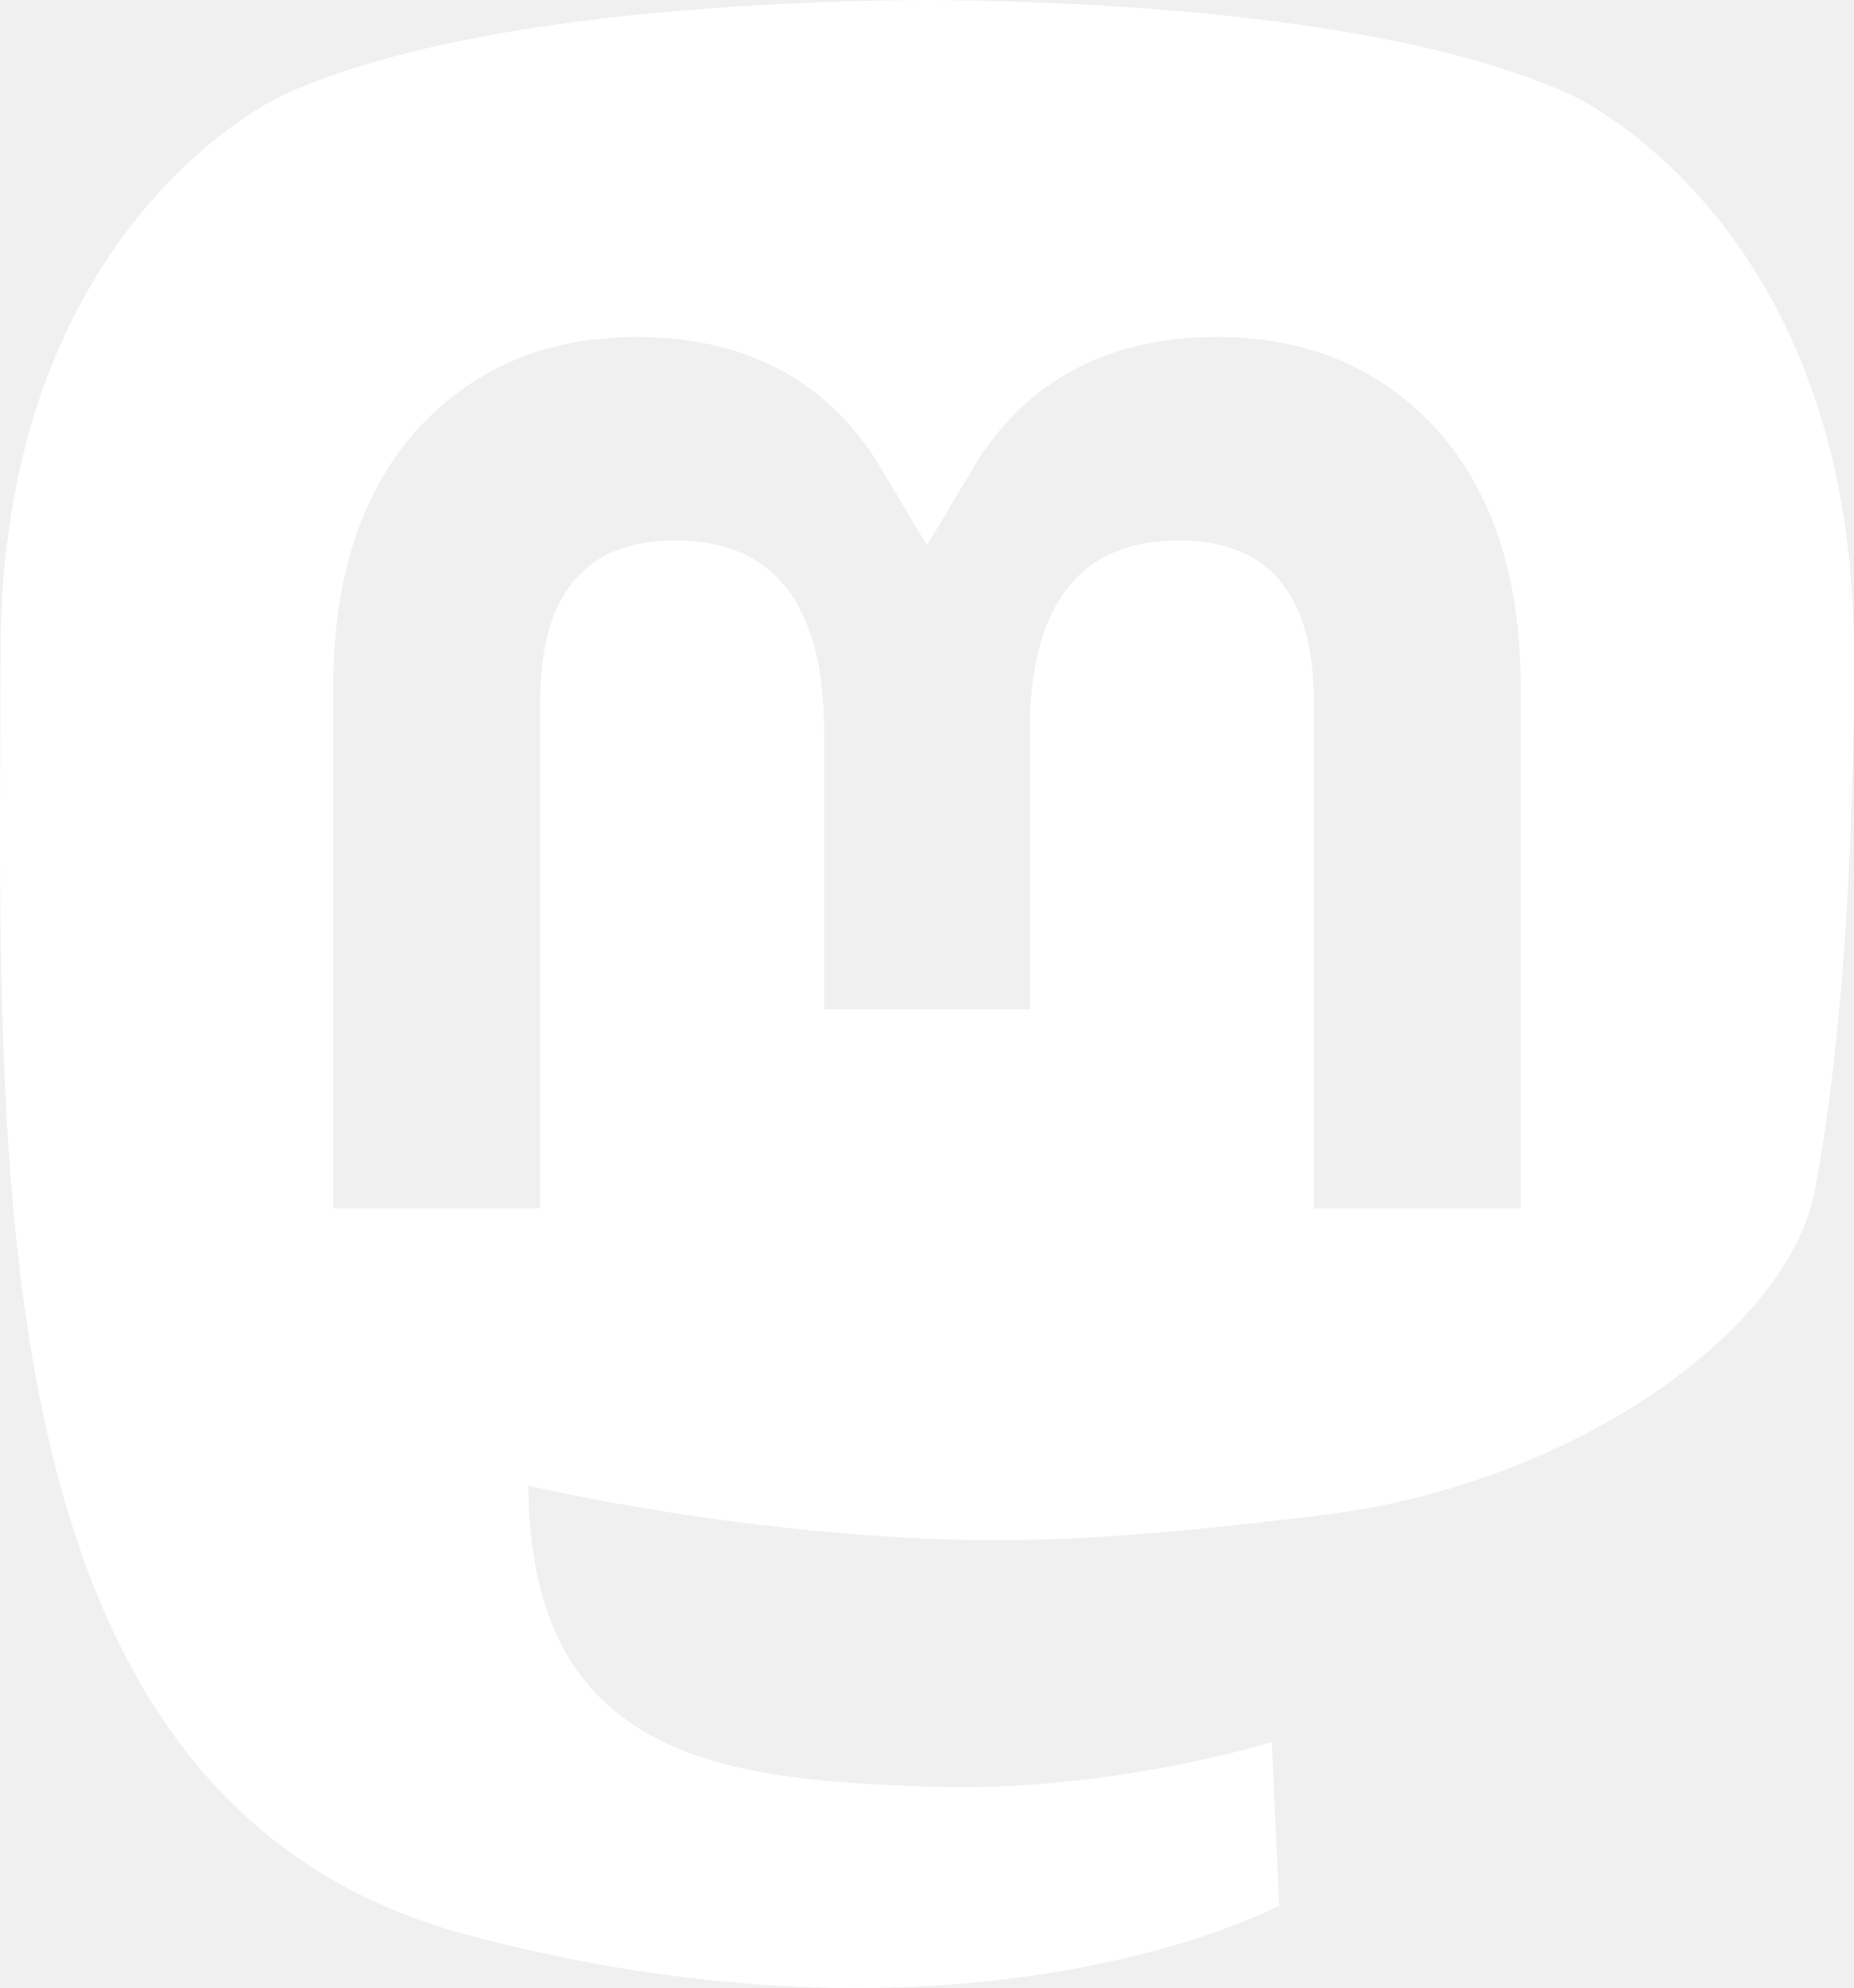
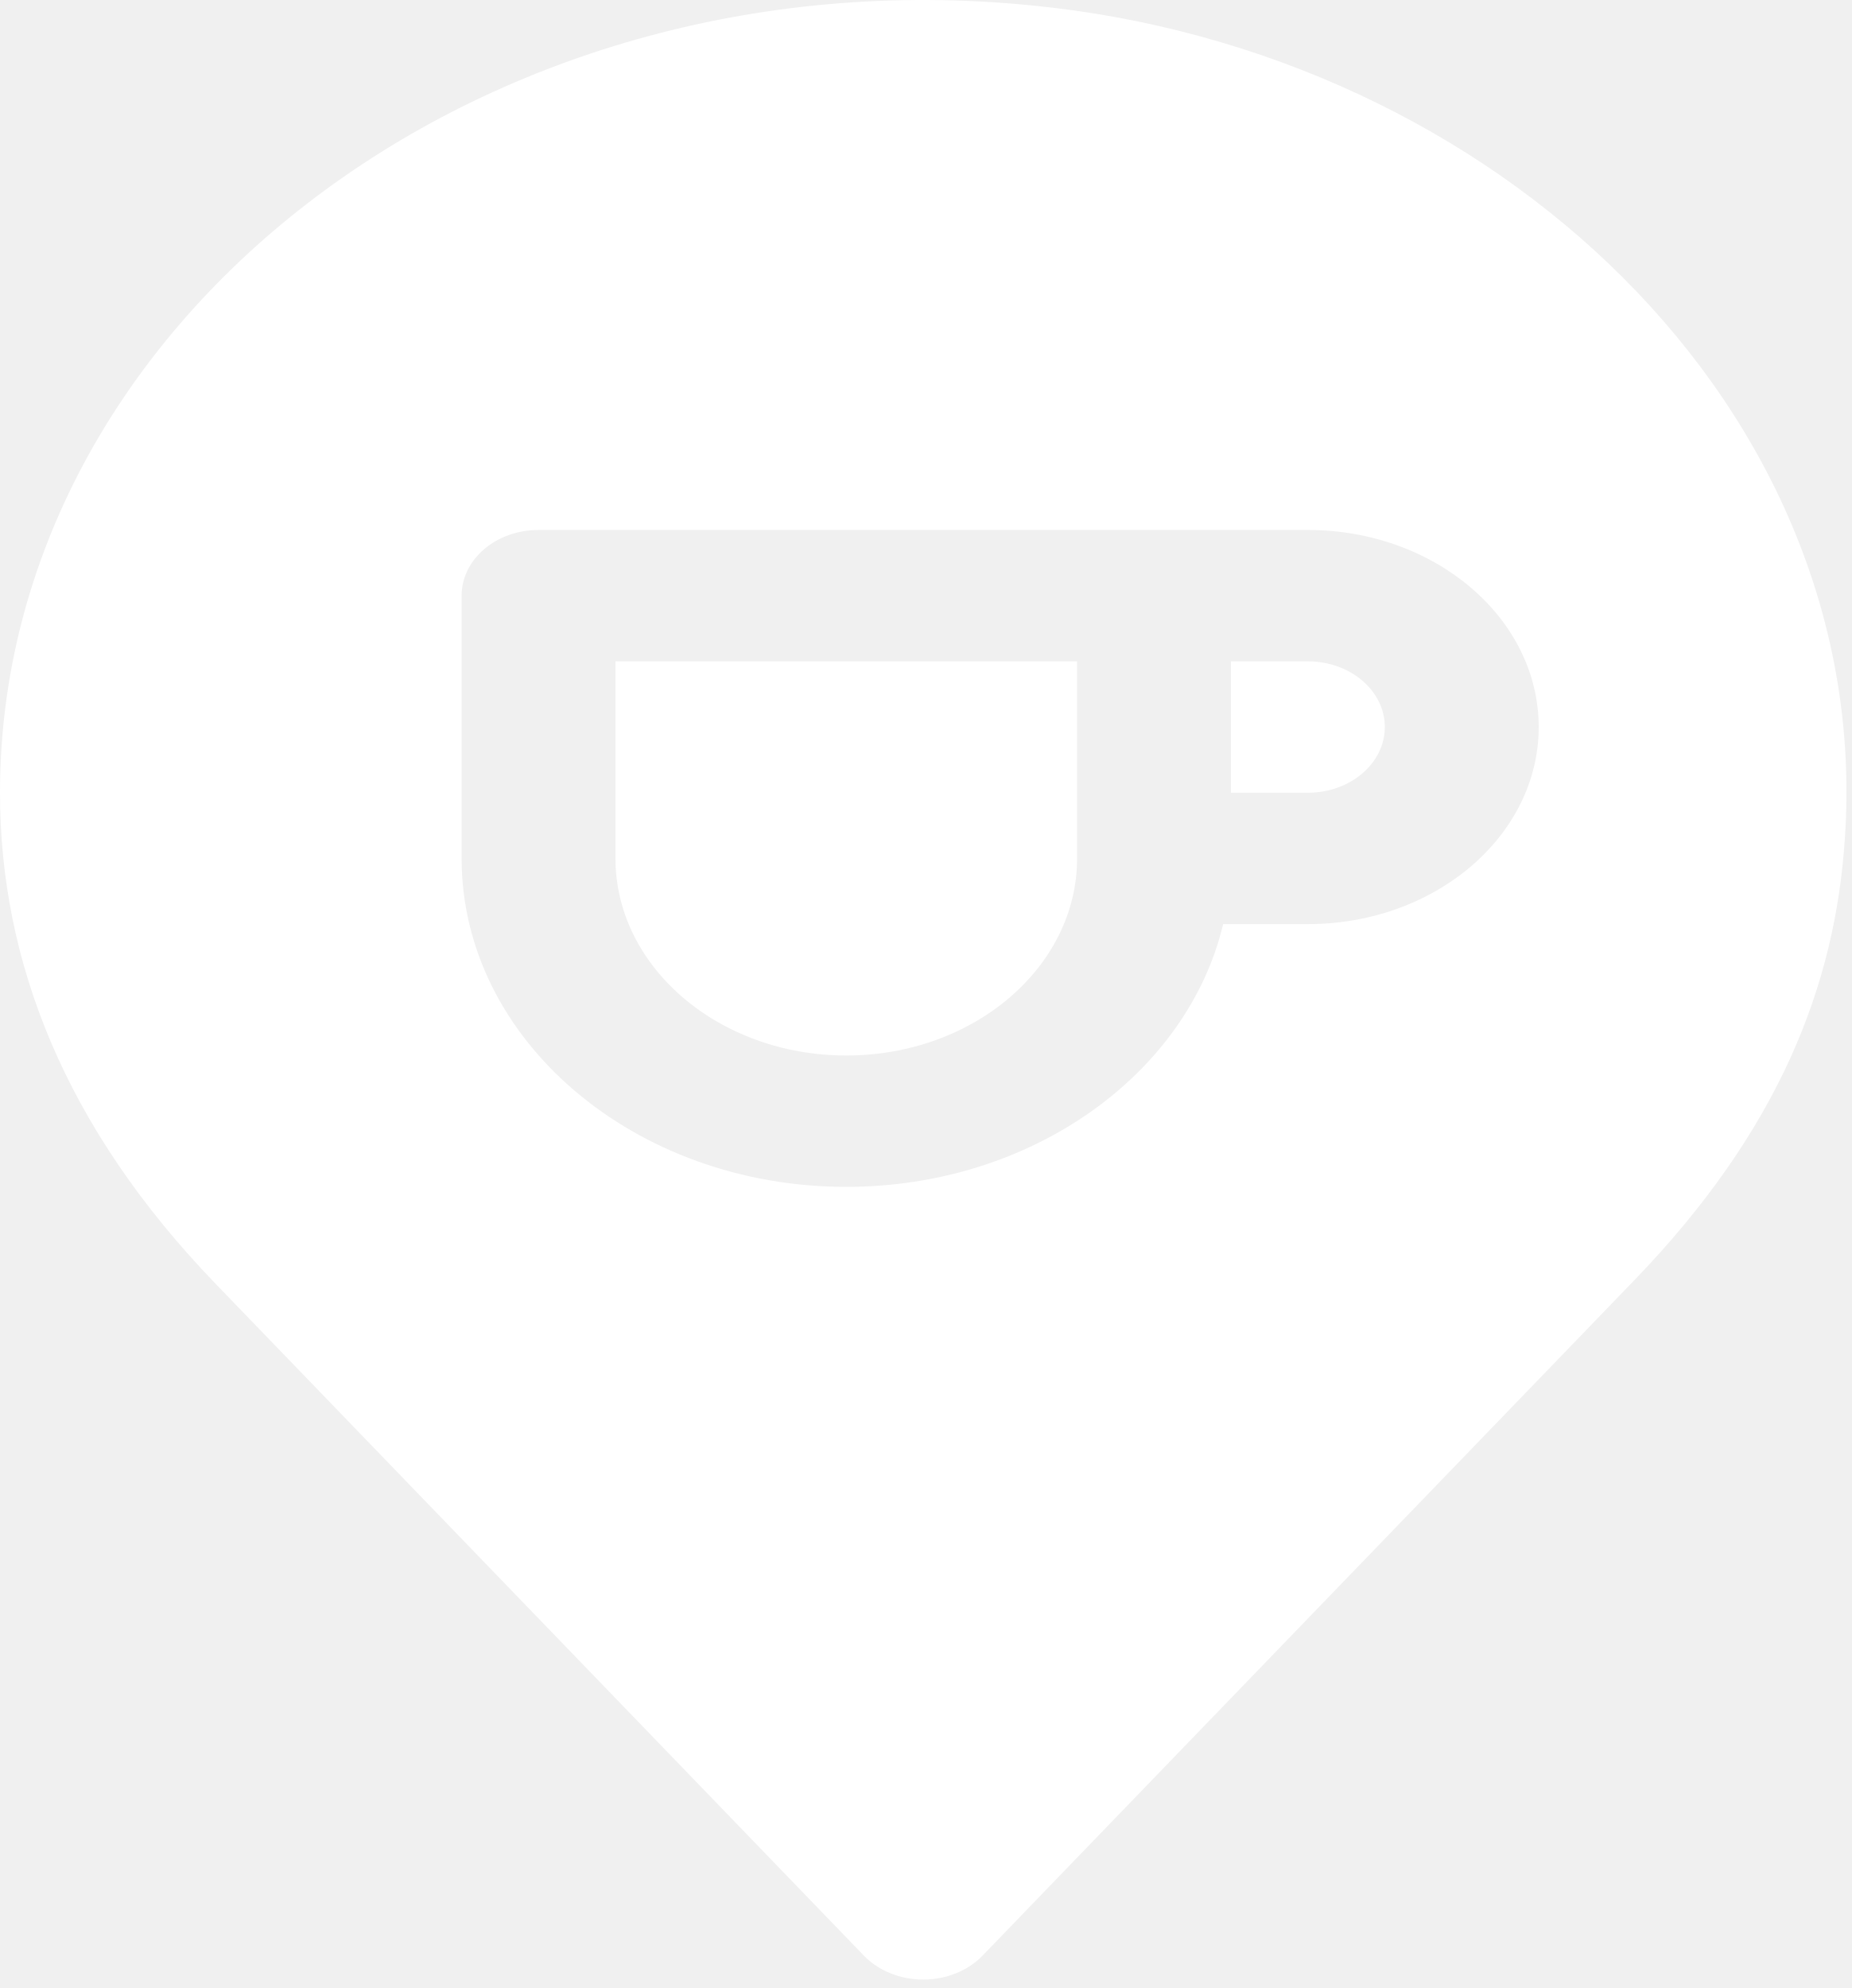
- <svg xmlns="http://www.w3.org/2000/svg" viewBox="0 0 216.414 232.01">
-   <path d="M107.865 0C78.204.242 49.672 3.454 33.045 11.09c0 0-32.977 14.752-32.977 65.082 0 11.525-.224 25.306.141 39.92 1.198 49.22 9.024 97.728 54.531 109.773 20.983 5.554 38.997 6.715 53.506 5.918 26.311-1.459 41.082-9.389 41.082-9.389l-.869-19.09s-18.802 5.928-39.918 5.205c-20.921-.718-43.007-2.255-46.391-27.941-.312-2.256-.469-4.669-.469-7.203 0 0 20.537 5.02 46.564 6.213 15.915.73 30.839-.933 45.998-2.742 29.07-3.471 54.381-21.382 57.562-37.748 5.013-25.781 4.6-62.916 4.6-62.916 0-50.33-32.975-65.082-32.975-65.082C166.805 3.454 138.255.242 108.594 0h-.729zM74.297 39.326c12.355 0 21.71 4.749 27.896 14.248l6.014 10.08 6.016-10.08c6.185-9.499 15.54-14.248 27.896-14.248 10.678 0 19.282 3.754 25.852 11.076 6.369 7.322 9.539 17.219 9.539 29.674v60.941h-24.145V81.869c0-12.469-5.245-18.799-15.738-18.799-11.602 0-17.418 7.509-17.418 22.354v32.375H96.207V85.424c0-14.845-5.815-22.354-17.418-22.354-10.494 0-15.74 6.33-15.74 18.799v59.148H38.904V80.076c0-12.455 3.171-22.351 9.541-29.674 6.569-7.322 15.173-11.076 25.852-11.076z" fill="#fff" />
+ <svg xmlns="http://www.w3.org/2000/svg" width="100%" height="100%" viewBox="0 0 217 233" version="1.1" xml:space="preserve" style="fill-rule:evenodd;clip-rule:evenodd;stroke-linejoin:round;stroke-miterlimit:1.414;">
+   <path d="M25.31,150.506l75.94,78.699c1.707,1.774 4.262,2.805 6.956,2.805c2.693,0 5.248,-1.031 6.955,-2.805l76.373,-79.142c17.02,-17.627 23.598,-34.646 24.701,-51.927c3.354,-50.069 -40.801,-92.233 -95.429,-97.512c-64.849,-6.411 -120.806,37.448 -120.806,92.287c0,19.784 7.606,39.265 25.31,57.595l0,0Zm28.794,-80.694c0,-4.254 4.032,-7.697 9.017,-7.697l90.169,0c14.919,0 27.052,10.36 27.052,23.096c0,12.736 -12.133,23.098 -27.052,23.098l-9.928,0c-4.19,17.551 -22.403,30.796 -44.174,30.796c-24.858,0 -45.084,-17.269 -45.084,-38.495l0,-30.798Z" style="fill:#fff;fill-rule:nonzero;" />
+   <path d="M162.307,85.211c0,-4.247 -4.041,-7.699 -9.017,-7.699l-9.015,0l0,15.399l9.015,0c4.976,0 9.017,-3.451 9.017,-7.7Z" style="fill:#fff;fill-rule:nonzero;" />
+   <path d="M99.188,123.708c14.917,0 27.052,-10.362 27.052,-23.098l0,-23.098l-54.104,0l0,23.098c0,12.736 12.136,23.098 27.052,23.098Z" style="fill:#fff;fill-rule:nonzero;" />
</svg>
